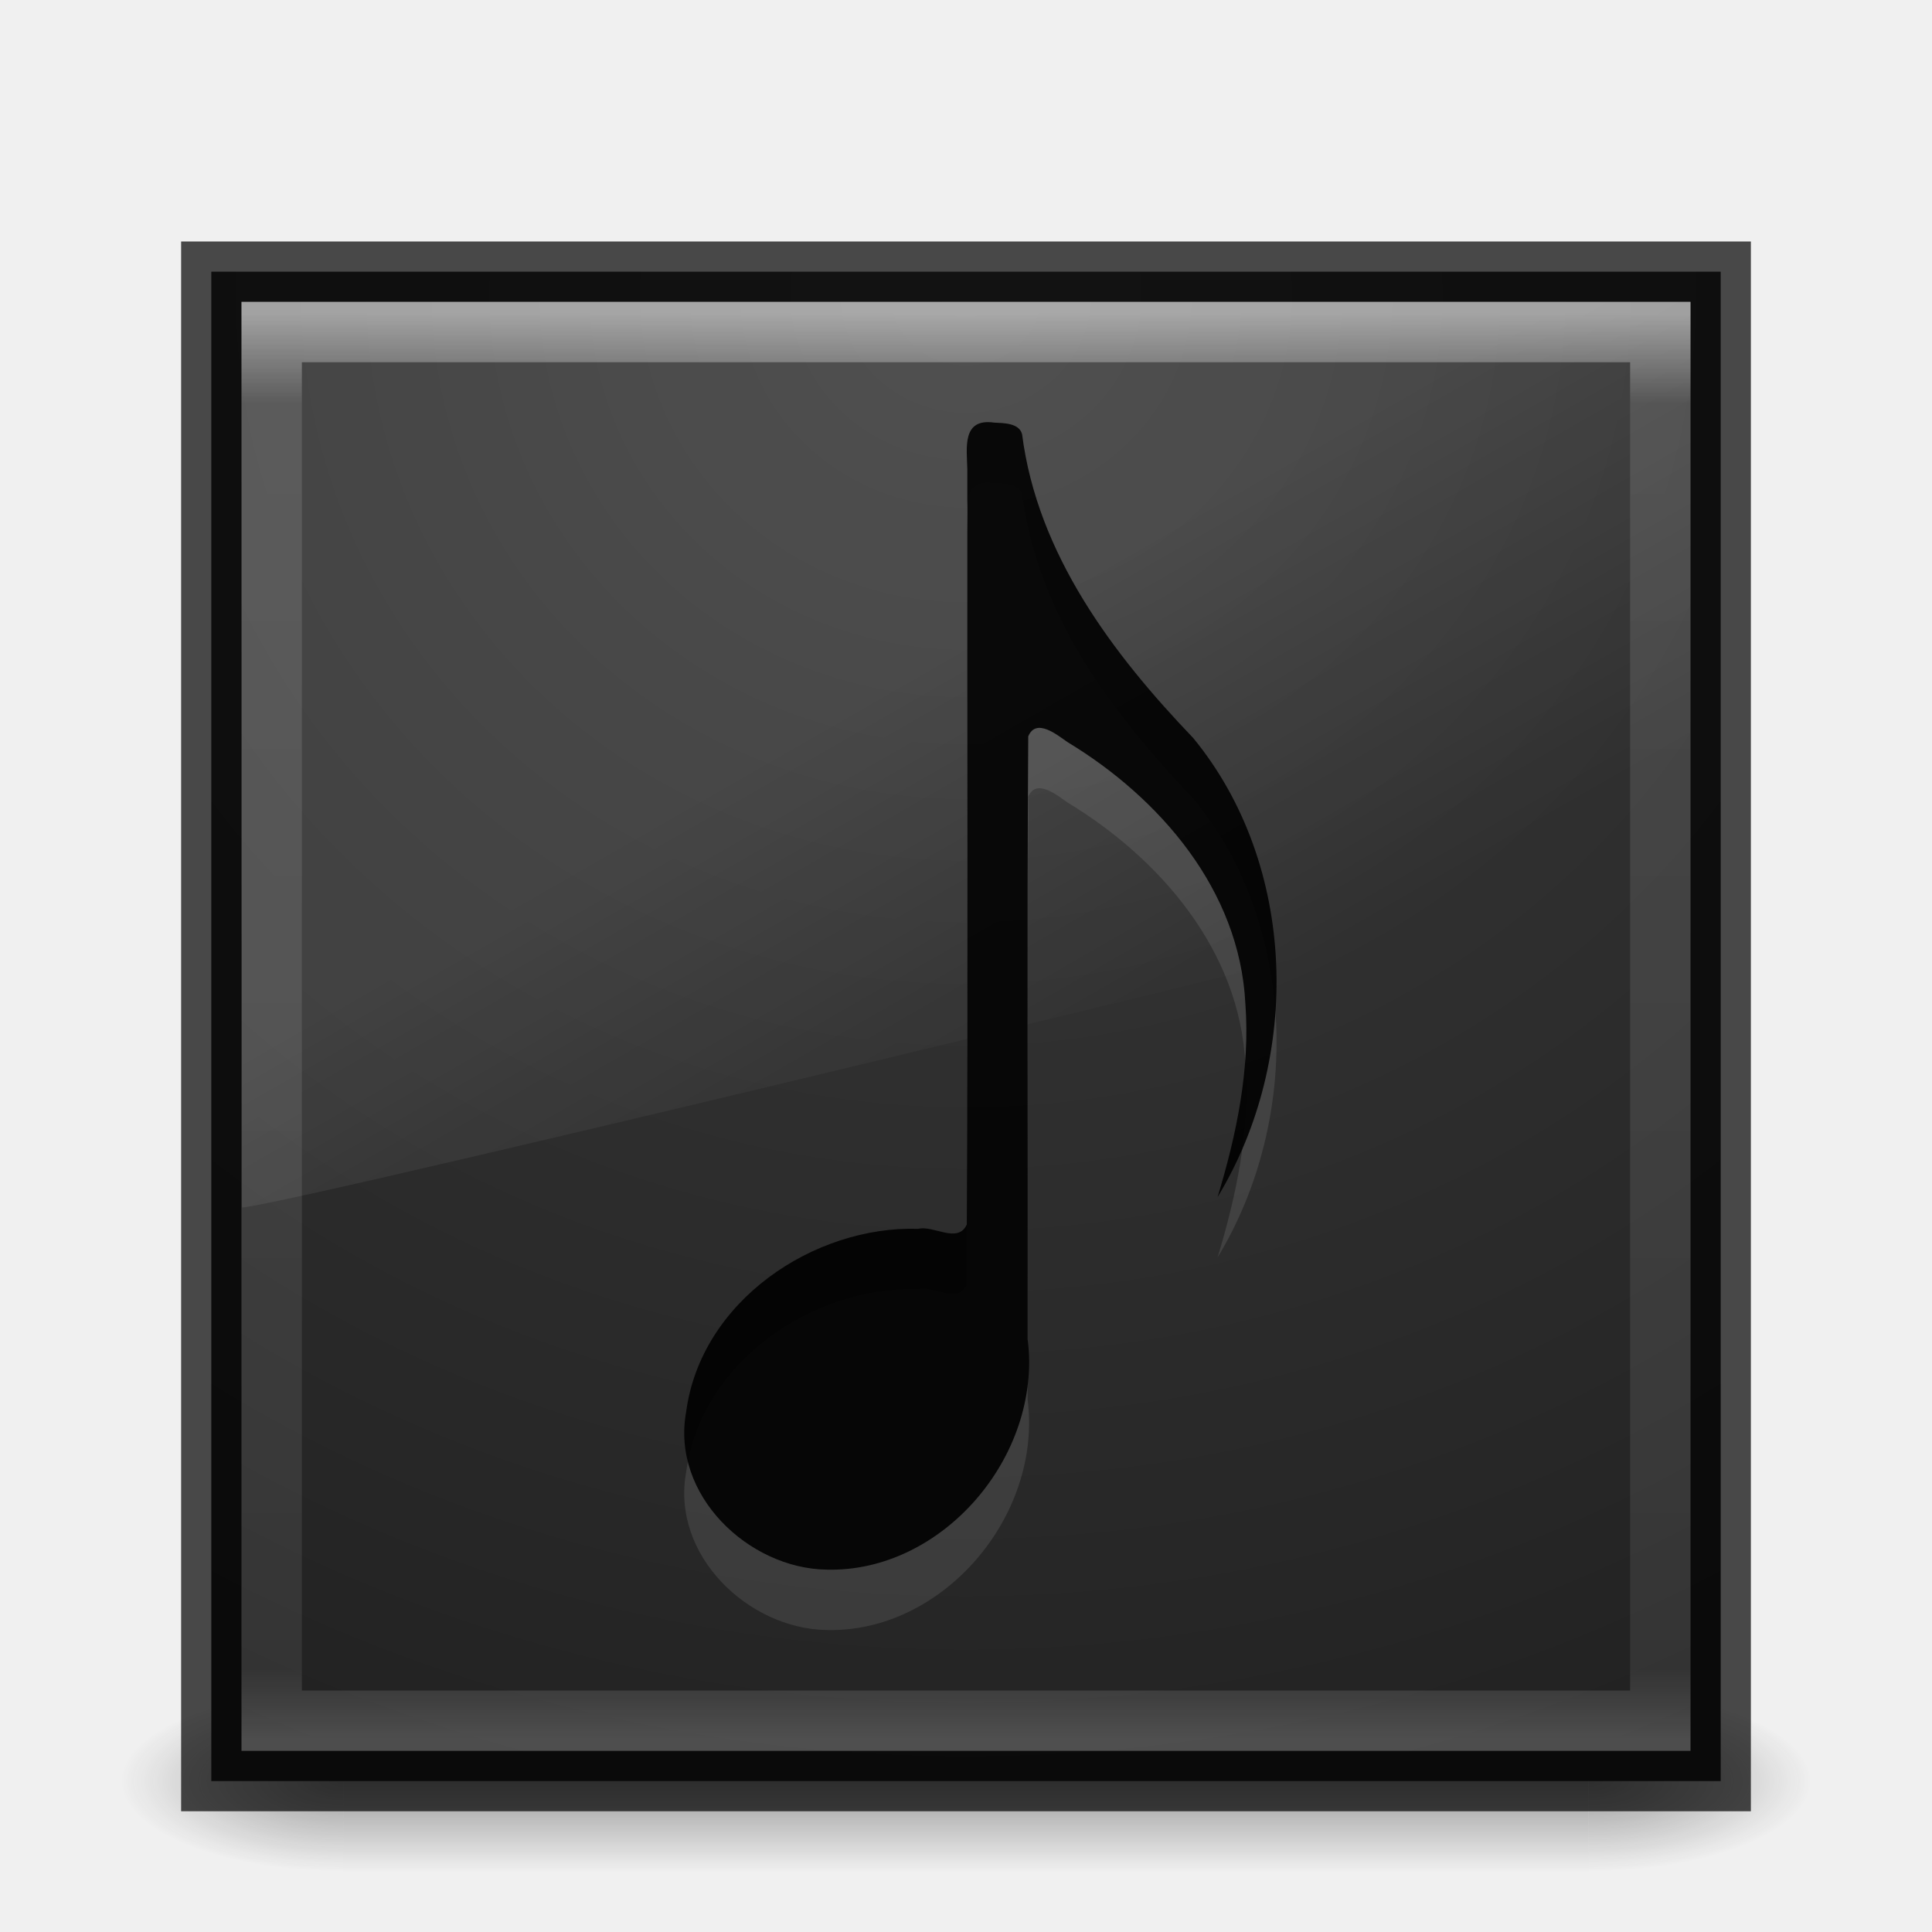
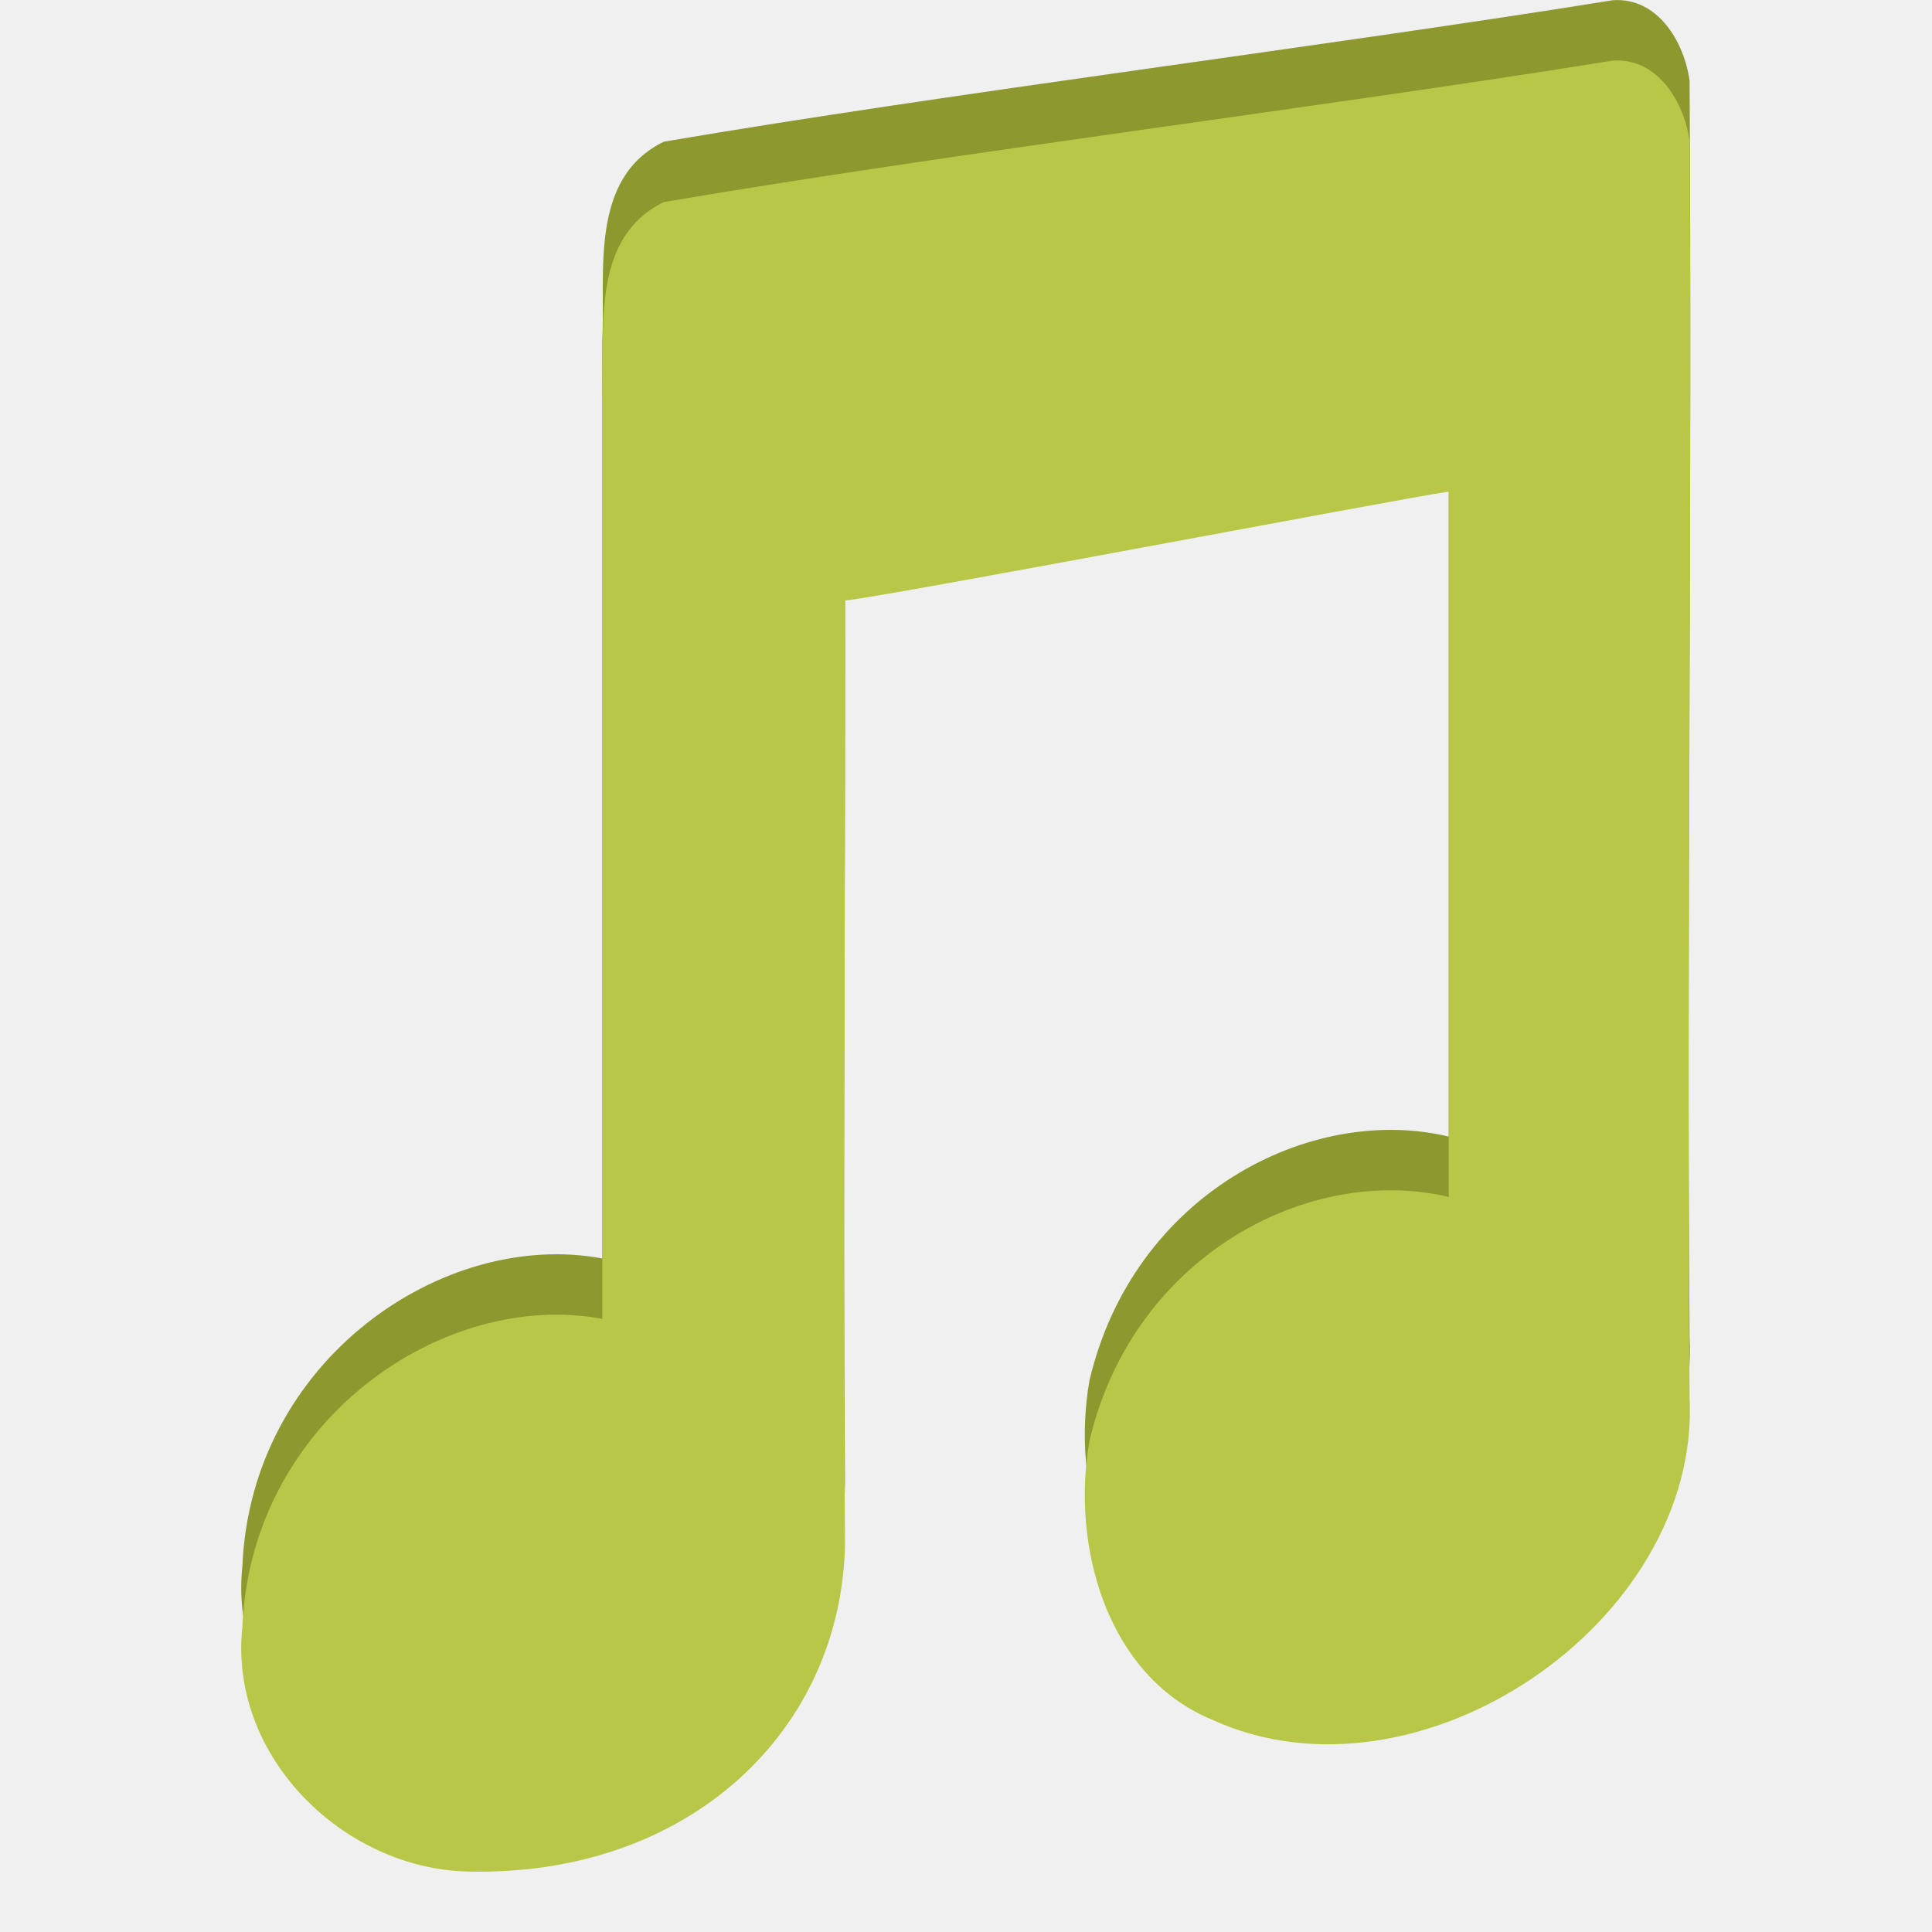
- <svg xmlns="http://www.w3.org/2000/svg" height="32px" width="32px" version="1.1">
-   <defs>
-     <linearGradient id="e" y2="24.628" gradientUnits="userSpaceOnUse" x2="20.055" gradientTransform="matrix(.52104 0 0 .81327 3.4707 .35442)" y1="15.298" x1="16.626">
-       <stop stop-color="#fff" offset="0" />
-       <stop stop-color="#fff" stop-opacity="0" offset="1" />
-     </linearGradient>
-     <linearGradient id="d" y2="43" gradientUnits="userSpaceOnUse" x2="24" gradientTransform="matrix(.62162 0 0 .62162 1.0811 2.0811)" y1="5" x1="24">
-       <stop stop-color="#fff" offset="0" />
-       <stop stop-color="#fff" stop-opacity=".235" offset=".063" />
-       <stop stop-color="#fff" stop-opacity=".157" offset=".951" />
-       <stop stop-color="#fff" stop-opacity=".392" offset="1" />
-     </linearGradient>
-     <radialGradient id="a" gradientUnits="userSpaceOnUse" cy="8.45" cx="7.496" gradientTransform="matrix(1.2454e-8 1.4981 -1.5848 -2.76e-8 29.391 -6.3556)" r="20">
-       <stop stop-color="#3e3e3e" offset="0" />
-       <stop stop-color="#343434" offset=".262" />
-       <stop stop-color="#272727" offset=".705" />
-       <stop stop-color="#1d1d1d" offset="1" />
-     </radialGradient>
-     <radialGradient id="c" gradientUnits="userSpaceOnUse" cy="43.5" cx="4.993" gradientTransform="matrix(2.0038 0 0 1.4 27.988 -17.4)" r="2.5">
-       <stop stop-color="#181818" offset="0" />
-       <stop stop-color="#181818" stop-opacity="0" offset="1" />
-     </radialGradient>
-     <radialGradient id="b" gradientUnits="userSpaceOnUse" cy="43.5" cx="4.993" gradientTransform="matrix(2.0038 0 0 1.4 -20.012 -104.4)" r="2.5">
-       <stop stop-color="#181818" offset="0" />
-       <stop stop-color="#181818" stop-opacity="0" offset="1" />
-     </radialGradient>
-     <linearGradient id="f" y2="39.999" gradientUnits="userSpaceOnUse" x2="25.058" y1="47.028" x1="25.058">
-       <stop stop-color="#181818" stop-opacity="0" offset="0" />
-       <stop stop-color="#181818" offset=".5" />
-       <stop stop-color="#181818" stop-opacity="0" offset="1" />
-     </linearGradient>
-   </defs>
-   <g transform="matrix(0.7 0 0 .33333 -0.8 15.333)">
-     <g opacity=".4" transform="matrix(1.0526 0 0 1.2857 -1.2632 -13.429)">
-       <rect height="7" width="5" y="40" x="38" fill="url(#c)" />
-       <rect transform="scale(-1)" height="7" width="5" y="-47" x="-10" fill="url(#b)" />
-       <rect height="7" width="28" y="40" x="10" fill="url(#f)" />
-     </g>
-   </g>
-   <rect style="color:#000000" height="25" width="25" y="4.5" x="3.5" fill="url(#a)" />
-   <rect opacity=".7" style="color:#000000" height="25" width="25" stroke="#000" y="4.5" x="3.5" fill="none" />
-   <rect opacity=".5" height="23" width="23" stroke="url(#d)" stroke-linecap="round" y="5.5" x="4.5" fill="none" />
-   <g>
-     <path opacity=".1" d="m4 5 0.008 15c0.69-0.015 23.468-5.529 23.992-5.795v-9.205z" fill-rule="evenodd" fill="url(#e)" />
-     <path opacity=".1" style="color:#000000" d="m16.467 8c-0.539-0.078-0.453 0.422-0.445 0.773-0.006 4.169 0.012 8.341-0.009 12.508-0.145 0.325-0.552 0.01-0.801 0.072-1.734-0.054-3.602 1.195-3.847 3.03-0.253 1.379 1.032 2.593 2.322 2.615 1.918 0.053 3.578-1.879 3.334-3.815 0.006-3.328-0.013-6.659 0.01-9.986 0.131-0.316 0.486-0.018 0.651 0.095 1.521 0.92 2.85 2.446 2.945 4.328 0.082 1.089-0.147 2.173-0.46 3.207 1.398-2.301 1.323-5.504-0.405-7.605-1.331-1.388-2.58-3.045-2.833-5.031-0.049-0.187-0.307-0.184-0.46-0.192z" fill="#fff" />
-     <path opacity=".9" style="color:#000000" d="m16.467 7c-0.539-0.078-0.453 0.422-0.445 0.773-0.006 4.169 0.012 8.341-0.009 12.508-0.145 0.325-0.552 0.01-0.801 0.072-1.734-0.054-3.602 1.195-3.847 3.03-0.253 1.379 1.032 2.593 2.322 2.615 1.918 0.053 3.578-1.879 3.334-3.815 0.006-3.328-0.013-6.659 0.01-9.986 0.131-0.316 0.486-0.018 0.651 0.095 1.521 0.92 2.85 2.446 2.945 4.328 0.082 1.089-0.147 2.173-0.46 3.207 1.398-2.301 1.323-5.504-0.405-7.605-1.33-1.388-2.58-3.044-2.833-5.03-0.049-0.187-0.307-0.184-0.461-0.192z" />
+ <svg xmlns="http://www.w3.org/2000/svg" height="32" width="32" version="1.1" id="svg2">
+   <defs id="defs12" />
+   <g transform="translate(581.71 -2.0765)" id="g4">
+     <path d="m-554.99 2.079c-4.714 0.76-11.023 1.542-15.724 2.344-1.245 0.607-0.965 2.171-1.02 3.306v15.192c-2.623-0.493-5.823 1.675-5.962 5.107-0.227 2.137 1.668 3.997 3.729 4.047 3.689 0.09 6.213-2.358 6.253-5.454-0.04-5.199 0.012-10.4 0-15.599 0.571-0.042 9.222-1.693 10-1.803v11.683c-2.293-0.549-5.224 0.957-5.95 4.035-0.307 1.725 0.273 3.89 2.023 4.62 3.416 1.57 8.107-1.61 7.916-5.342-0.053-6.932 0.043-13.868 0-20.801-0.09-0.652-0.531-1.381-1.264-1.334z" id="path6" style="fill:#8d982e;fill-opacity:1" />
+     <path d="m-554.99 3.079c-4.714 0.76-11.023 1.542-15.724 2.344-1.245 0.607-0.965 2.171-1.02 3.306v15.192c-2.623-0.493-5.823 1.675-5.962 5.107-0.227 2.137 1.668 3.997 3.729 4.047 3.689 0.09 6.213-2.358 6.253-5.454-0.04-5.199 0.012-10.4 0-15.599 0.571-0.042 9.222-1.693 10-1.803v11.683c-2.293-0.549-5.224 0.957-5.95 4.035-0.307 1.725 0.273 3.89 2.023 4.62 3.416 1.57 8.107-1.61 7.916-5.342-0.053-6.932 0.043-13.868 0-20.801-0.09-0.652-0.531-1.381-1.264-1.334z" fill="#fff" id="path8" style="fill:#b8c747;fill-opacity:1" />
  </g>
</svg>
